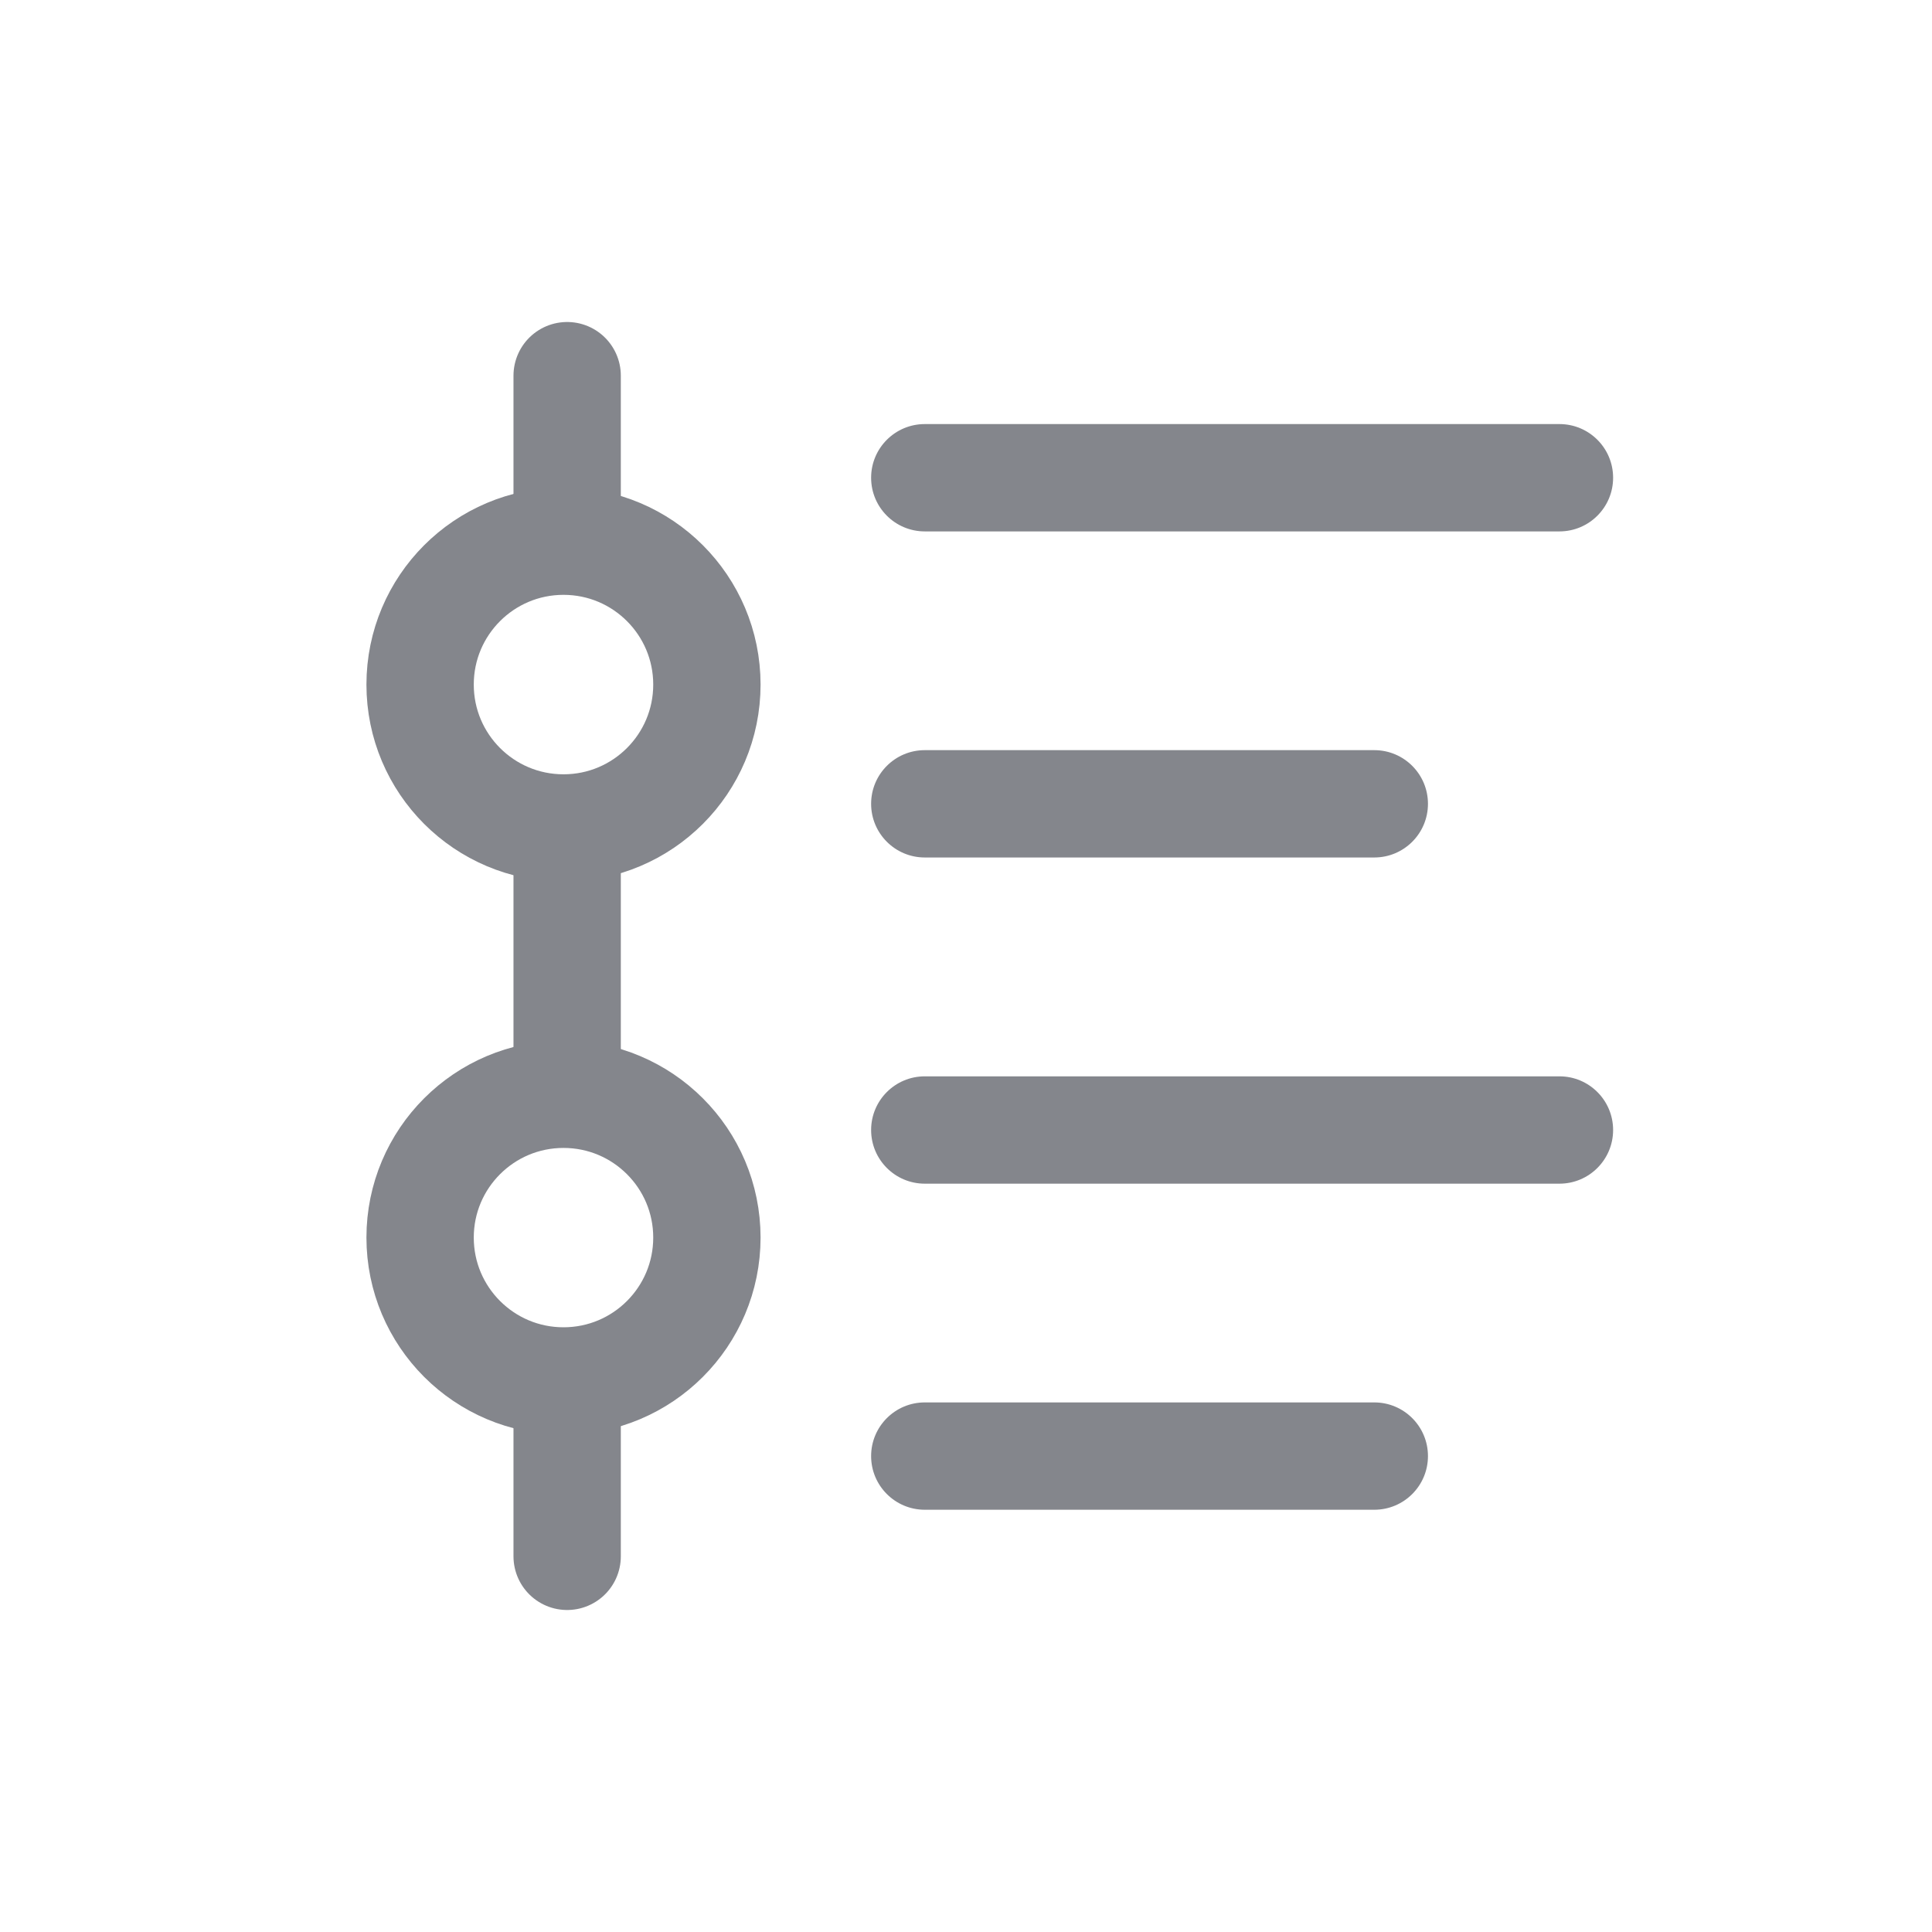
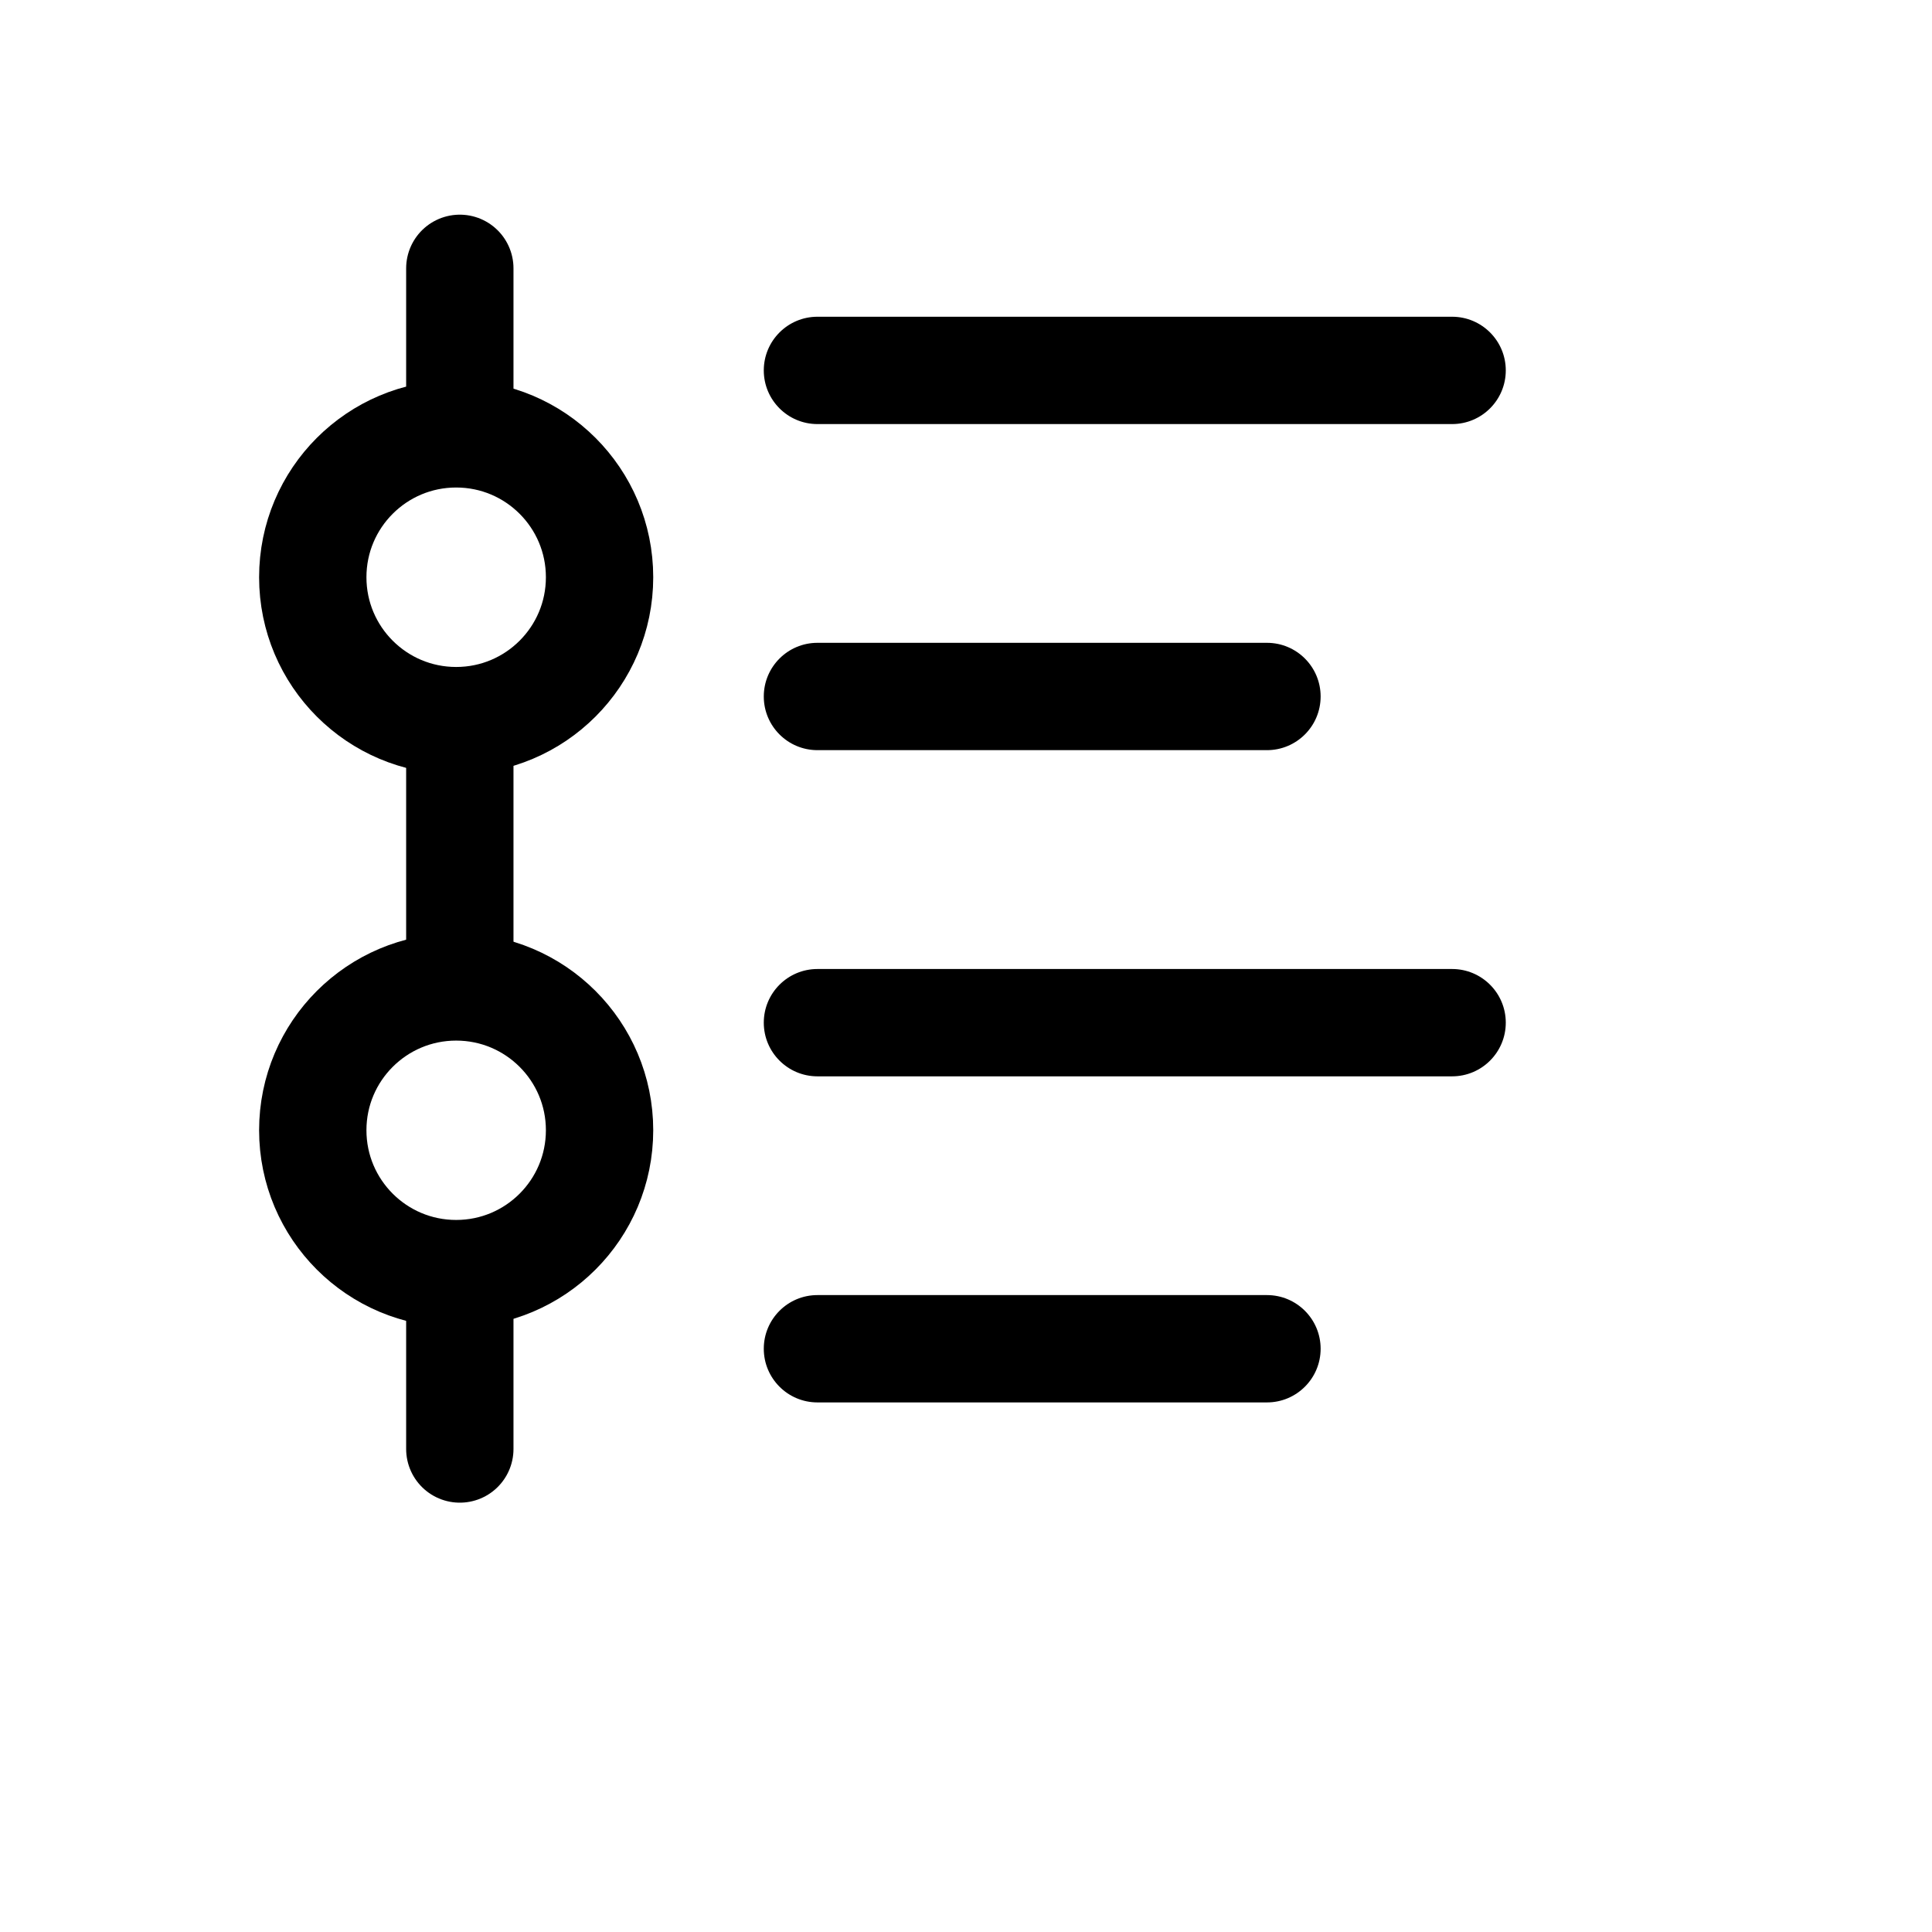
- <svg xmlns="http://www.w3.org/2000/svg" width="18px" height="18px" viewBox="0 0 18 18" version="1.1">
-   <g id="11.1终稿" stroke="none" stroke-width="1" fill="none" fill-rule="evenodd">
-     <g id="图标" transform="translate(-141, -40)">
-       <g id="自定义设置" transform="translate(142, 41)">
-         <g id="编组-28备份">
-           <rect id="矩形" x="0" y="0" width="16" height="16" />
-         </g>
-         <rect id="矩形" fill="#84868C" x="7.116" y="2.951" width="6.913" height="1" rx="0.5" />
-         <rect id="矩形备份-49" fill="#84868C" x="7.116" y="5.989" width="5.188" height="1" rx="0.5" />
-         <rect id="矩形备份-51" fill="#84868C" x="7.116" y="9.028" width="6.913" height="1" rx="0.5" />
-         <rect id="矩形备份-50" fill="#84868C" x="7.116" y="12.066" width="5.188" height="1" rx="0.5" />
-         <path d="M4.284,2.5 L4.284,3.988 M4.284,6.73 L4.284,8.874 M4.284,11.939 L4.284,13.5" id="形状" stroke="#84868C" stroke-linecap="round" stroke-linejoin="bevel" />
-         <path d="M4.25,9.195 C4.988,9.195 5.586,9.793 5.586,10.53 C5.586,11.268 4.988,11.866 4.25,11.866 C3.512,11.866 2.914,11.268 2.914,10.53 C2.914,9.793 3.512,9.195 4.25,9.195 Z M4.25,4.042 C4.988,4.042 5.586,4.64 5.586,5.378 C5.586,6.116 4.988,6.714 4.25,6.714 C3.512,6.714 2.914,6.116 2.914,5.378 C2.914,4.64 3.512,4.042 4.25,4.042 Z" id="形状结合" stroke="#84868C" stroke-linejoin="round" />
-       </g>
-     </g>
-   </g>
+ <svg xmlns="http://www.w3.org/2000/svg" viewBox="0 0 18 18" version="1.1">
+   <rect x="7.116" y="2.951" width="6.913" height="1" rx="0.5" fill="currentColor"> </rect>
+   <rect x="7.116" y="5.989" width="5.188" height="1" rx="0.5" fill="currentColor" />
+   <rect x="7.116" y="9.028" width="6.913" height="1" rx="0.5" fill="currentColor" />
+   <rect x="7.116" y="12.066" width="5.188" fill="currentColor" height="1" rx="0.5" />
+   <path d="M4.284,2.5 L4.284,3.988 M4.284,6.73 L4.284,8.874 M4.284,11.939 L4.284,13.5" stroke="currentColor" fill="none" stroke-linecap="round" stroke-linejoin="bevel" />
+   <path d="M4.25,9.195 C4.988,9.195 5.586,9.793 5.586,10.53 C5.586,11.268 4.988,11.866 4.25,11.866 C3.512,11.866 2.914,11.268 2.914,10.53 C2.914,9.793 3.512,9.195 4.25,9.195 Z M4.25,4.042 C4.988,4.042 5.586,4.64 5.586,5.378 C5.586,6.116 4.988,6.714 4.25,6.714 C3.512,6.714 2.914,6.116 2.914,5.378 C2.914,4.64 3.512,4.042 4.25,4.042 Z" stroke="currentColor" fill="none" stroke-linejoin="round" />
</svg>
